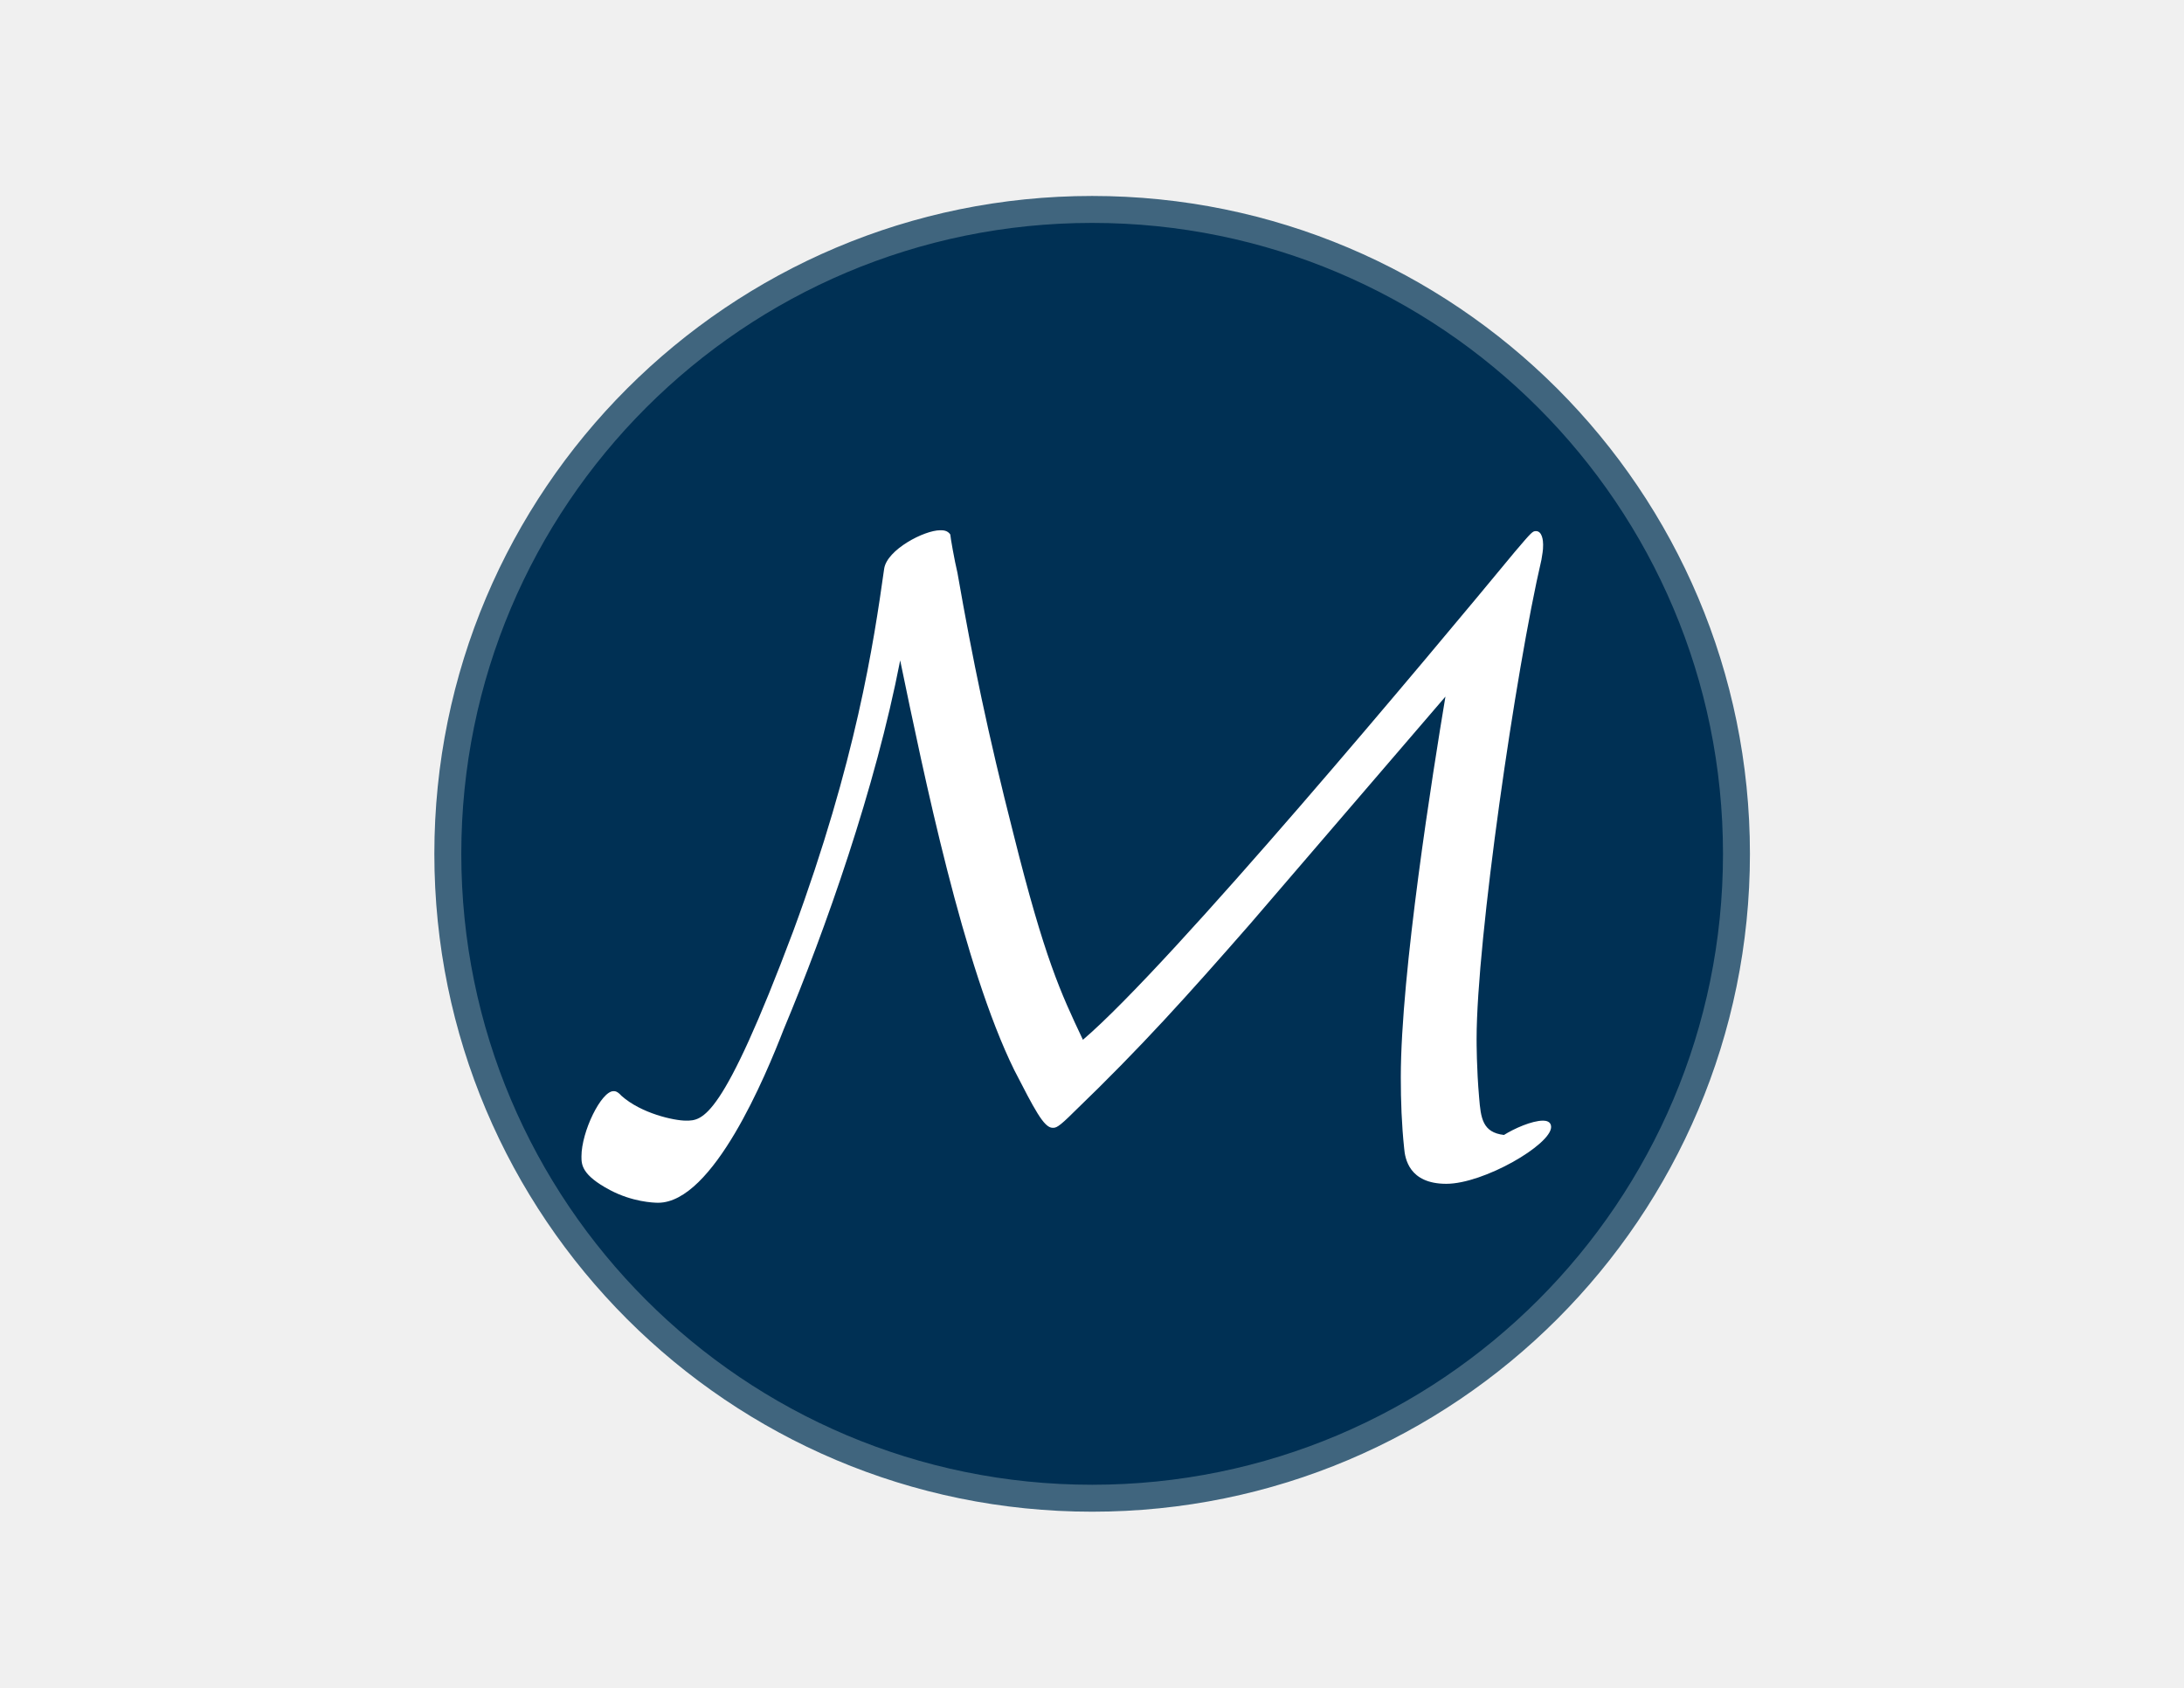
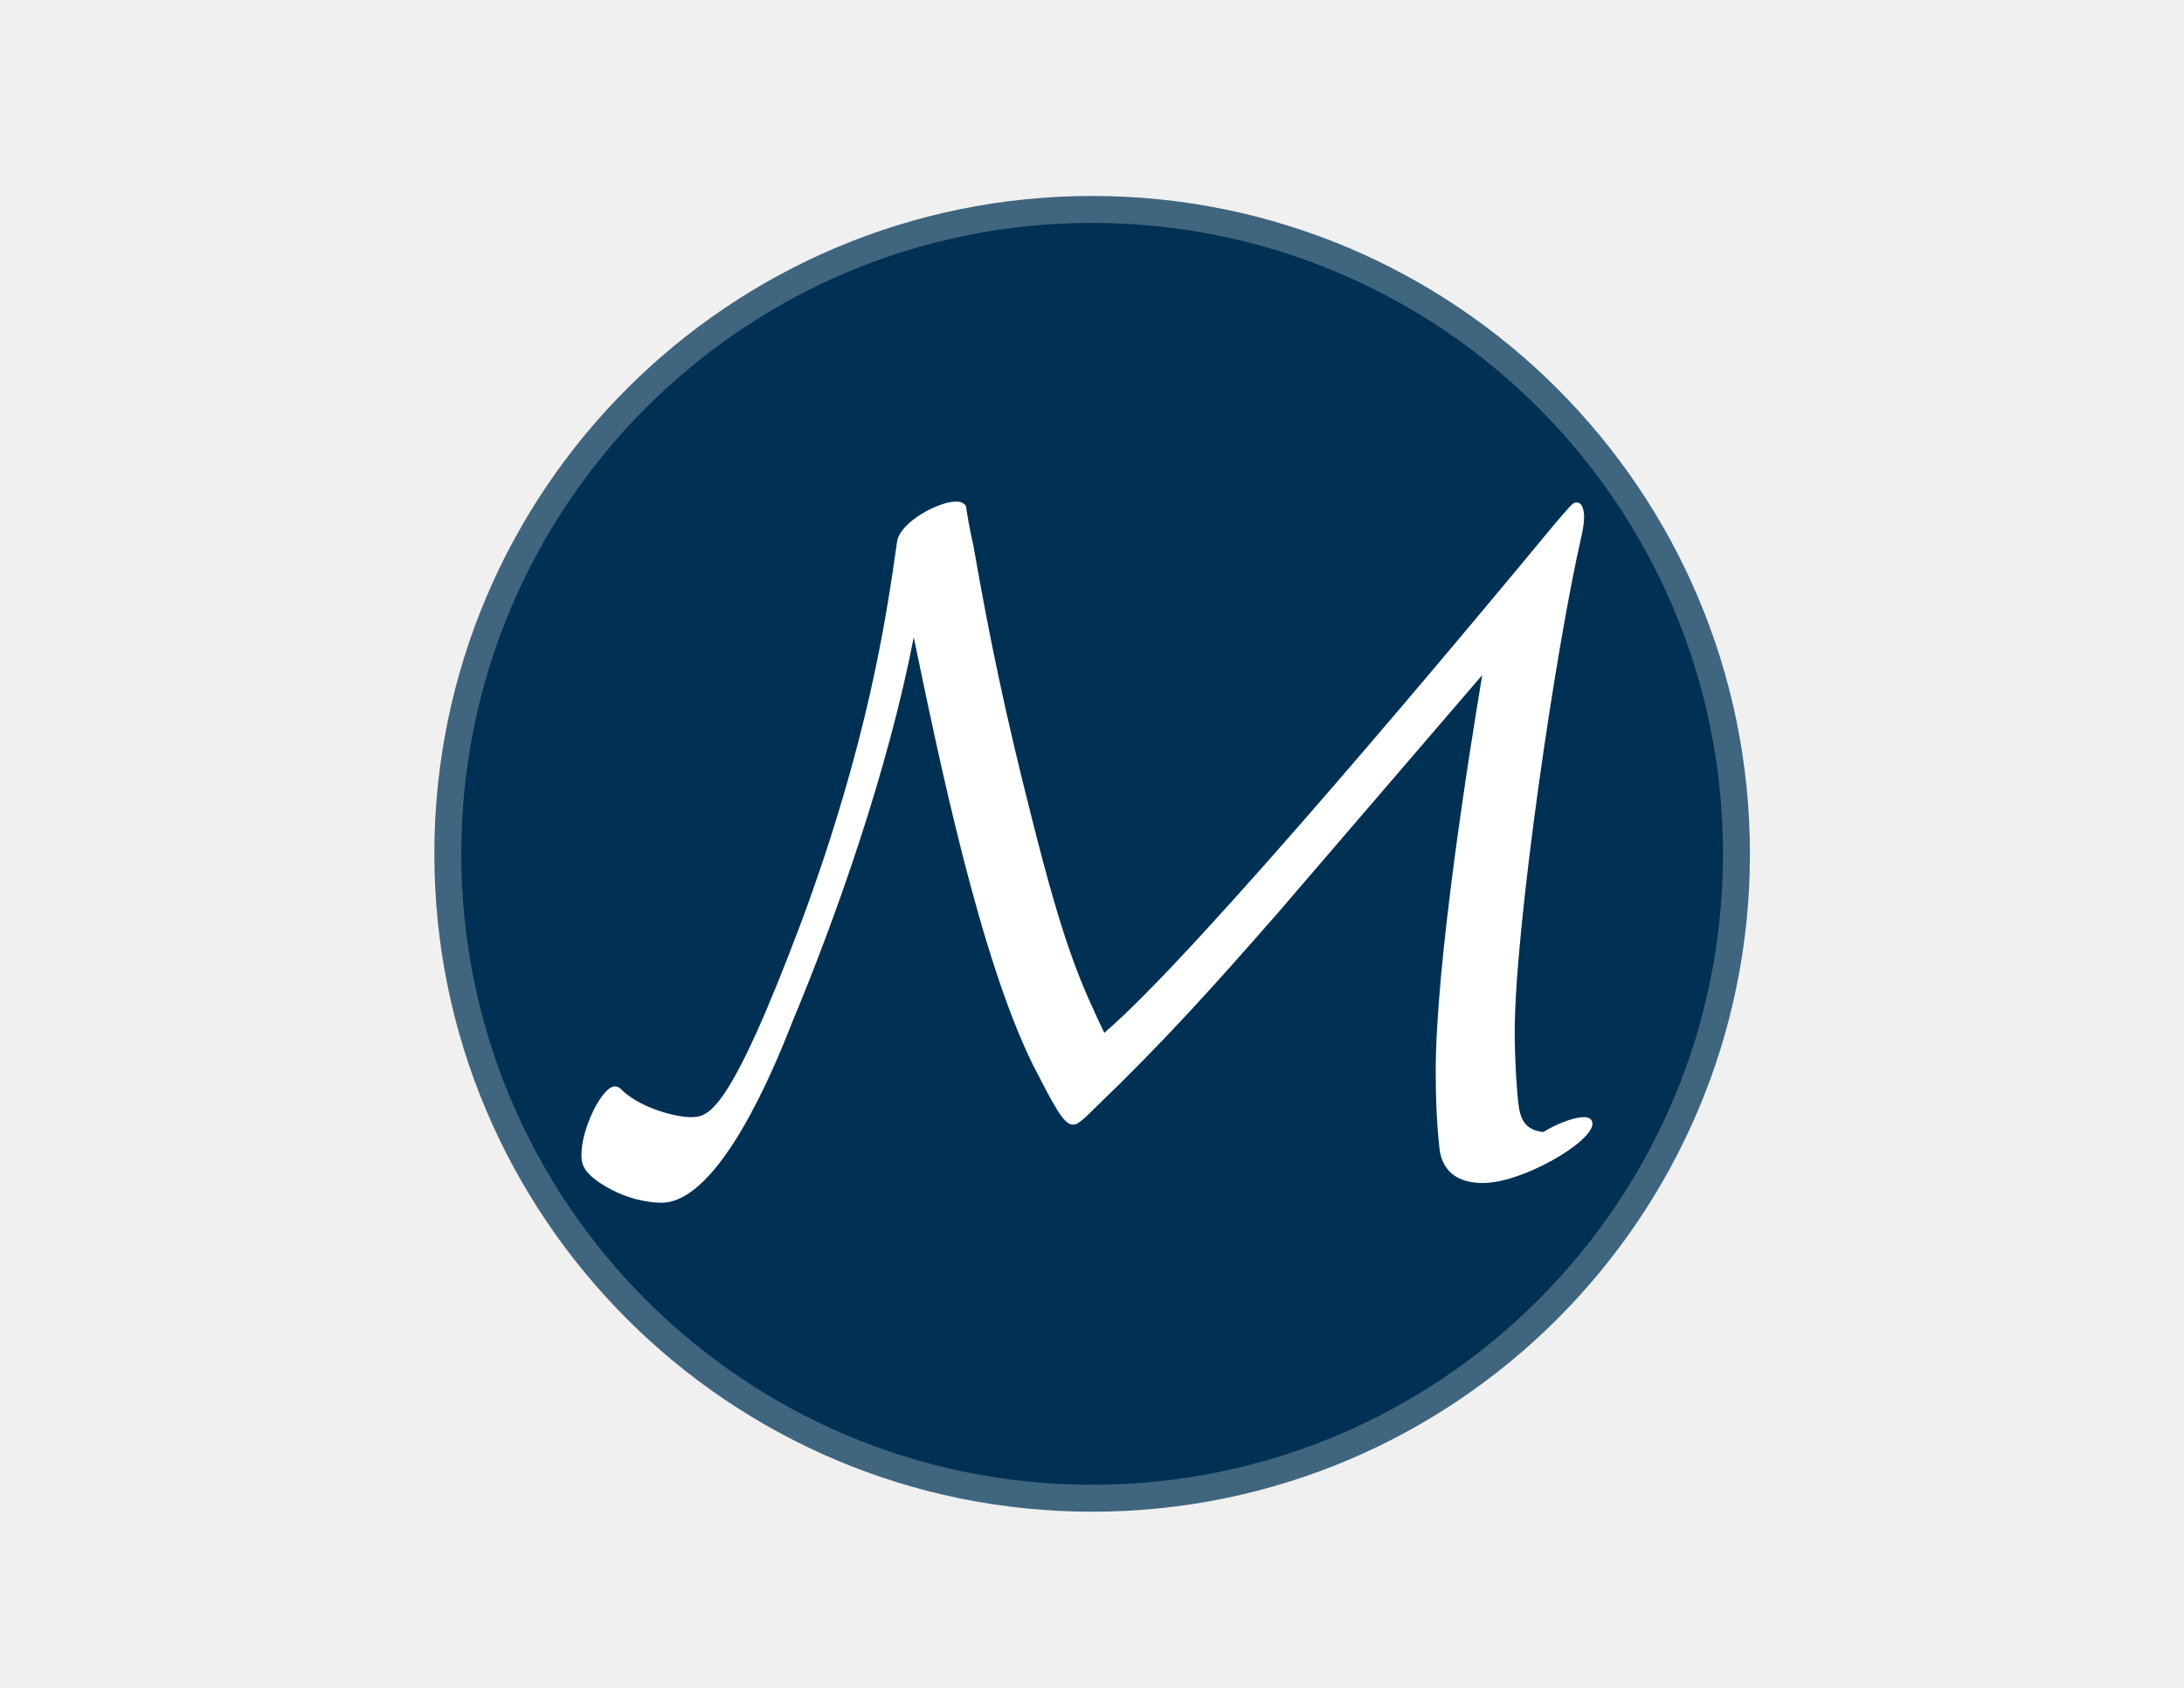
<svg xmlns="http://www.w3.org/2000/svg" version="1.1" id="svg1" width="1056" height="816" viewBox="0 0 1056 816">
  <defs id="defs1" />
  <g id="g1">
    <path id="path2" d="m 839.607,412.792 c 0,-172.06 -139.478,-311.539 -311.539,-311.539 -172.06,0 -311.539,139.478 -311.539,311.539 0,172.06 139.478,311.539 311.539,311.539 172.06,0 311.539,-139.478 311.539,-311.539 z" style="fill:#003054;fill-opacity:1;fill-rule:nonzero;stroke:#40657e;stroke-width:13.029;stroke-dasharray:none;stroke-opacity:1" />
-     <path id="path3" d="m 435.252,319.268 c 11.604,55.985 30.537,148.004 55.171,198.086 9.568,18.526 14.251,27.891 18.526,27.891 1.629,0 2.647,0 10.383,-7.736 32.573,-31.352 54.967,-56.392 85.097,-90.798 L 698.892,336.776 c -6.107,36.645 -21.58,133.55 -21.58,184.038 0,11.604 0.406,22.801 1.629,34.405 0.406,4.682 2.239,17.101 20.358,17.101 18.119,0 50.692,-18.933 50.692,-27.484 0,-2.647 -2.443,-3.054 -3.868,-3.054 -5.497,0 -14.047,3.868 -18.933,6.922 -10.383,-1.221 -11.197,-8.143 -12.011,-18.119 -1.221,-13.844 -1.221,-26.669 -1.221,-28.298 0,-47.842 18.933,-178.338 31.352,-231.677 0.406,-3.054 0.814,-3.868 0.814,-7.329 0,-1.832 -0.407,-6.515 -3.461,-6.515 -1.629,0 -2.036,0.407 -10.179,9.975 -40.513,49.063 -166.327,199.714 -208.875,235.952 -10.79,-22.801 -18.526,-39.291 -33.591,-99.552 -12.419,-48.656 -19.748,-84.283 -27.076,-126.221 -1.425,-5.904 -3.461,-17.508 -3.461,-18.526 -1.425,-2.036 -3.461,-2.036 -4.886,-2.036 -7.736,0 -25.651,9.365 -27.077,18.526 -5.09,36.238 -13.64,93.037 -43.974,175.284 -34.405,91.612 -43.77,91.612 -51.913,91.612 -5.7,0 -21.58,-3.461 -31.148,-12.011 -2.036,-2.239 -3.054,-2.239 -3.868,-2.239 -5.904,0 -15.472,19.544 -15.472,31.555 0,3.868 0,8.958 13.844,16.287 10.79,5.7 20.969,6.107 23.208,6.107 26.669,0 52.117,-61.685 60.668,-83.672 20.358,-48.656 44.381,-116.653 56.392,-178.542 z m 0,0" style="fill:#ffffff;fill-opacity:1;fill-rule:nonzero;stroke:none;stroke-width:17.372" aria-label="M" />
+     <path id="path3" d="m 441.818,308.097 c 12.099,58.37 31.838,154.309 57.521,206.524 9.976,19.315 14.858,29.079 19.315,29.079 1.698,0 2.759,0 10.825,-8.066 33.961,-32.687 57.309,-58.795 88.723,-94.666 L 716.688,326.351 c -6.368,38.206 -22.499,139.239 -22.499,191.879 0,12.098 0.423,23.773 1.698,35.871 0.423,4.882 2.335,17.829 21.226,17.829 18.891,0 52.851,-19.74 52.851,-28.654 0,-2.759 -2.547,-3.184 -4.033,-3.184 -5.731,0 -14.646,4.033 -19.74,7.217 -10.825,-1.273 -11.674,-8.49 -12.523,-18.891 -1.273,-14.433 -1.273,-27.805 -1.273,-29.503 0,-49.88 19.74,-185.936 32.687,-241.546 0.423,-3.184 0.849,-4.033 0.849,-7.641 0,-1.91 -0.424,-6.792 -3.608,-6.792 -1.698,0 -2.123,0.424 -10.613,10.4 -42.239,51.153 -173.412,208.222 -217.774,246.004 -11.249,-23.773 -19.315,-40.965 -35.022,-103.793 -12.948,-50.729 -20.589,-87.874 -28.23,-131.598 -1.486,-6.155 -3.608,-18.254 -3.608,-19.315 -1.486,-2.123 -3.608,-2.123 -5.094,-2.123 -8.066,0 -26.744,9.764 -28.23,19.315 -5.306,37.781 -14.221,97.001 -45.847,182.752 -35.871,95.515 -45.635,95.515 -54.125,95.515 -5.943,0 -22.499,-3.608 -32.475,-12.523 -2.122,-2.335 -3.184,-2.335 -4.033,-2.335 -6.155,0 -16.131,20.376 -16.131,32.9 0,4.033 0,9.339 14.433,16.98 11.25,5.943 21.862,6.368 24.197,6.368 27.806,0 54.337,-64.313 63.252,-87.237 21.226,-50.729 46.272,-121.622 58.795,-186.148 z m 0,0" style="fill:#ffffff;fill-opacity:1;fill-rule:nonzero;stroke:none;stroke-width:18.112" aria-label="M" />
  </g>
</svg>
